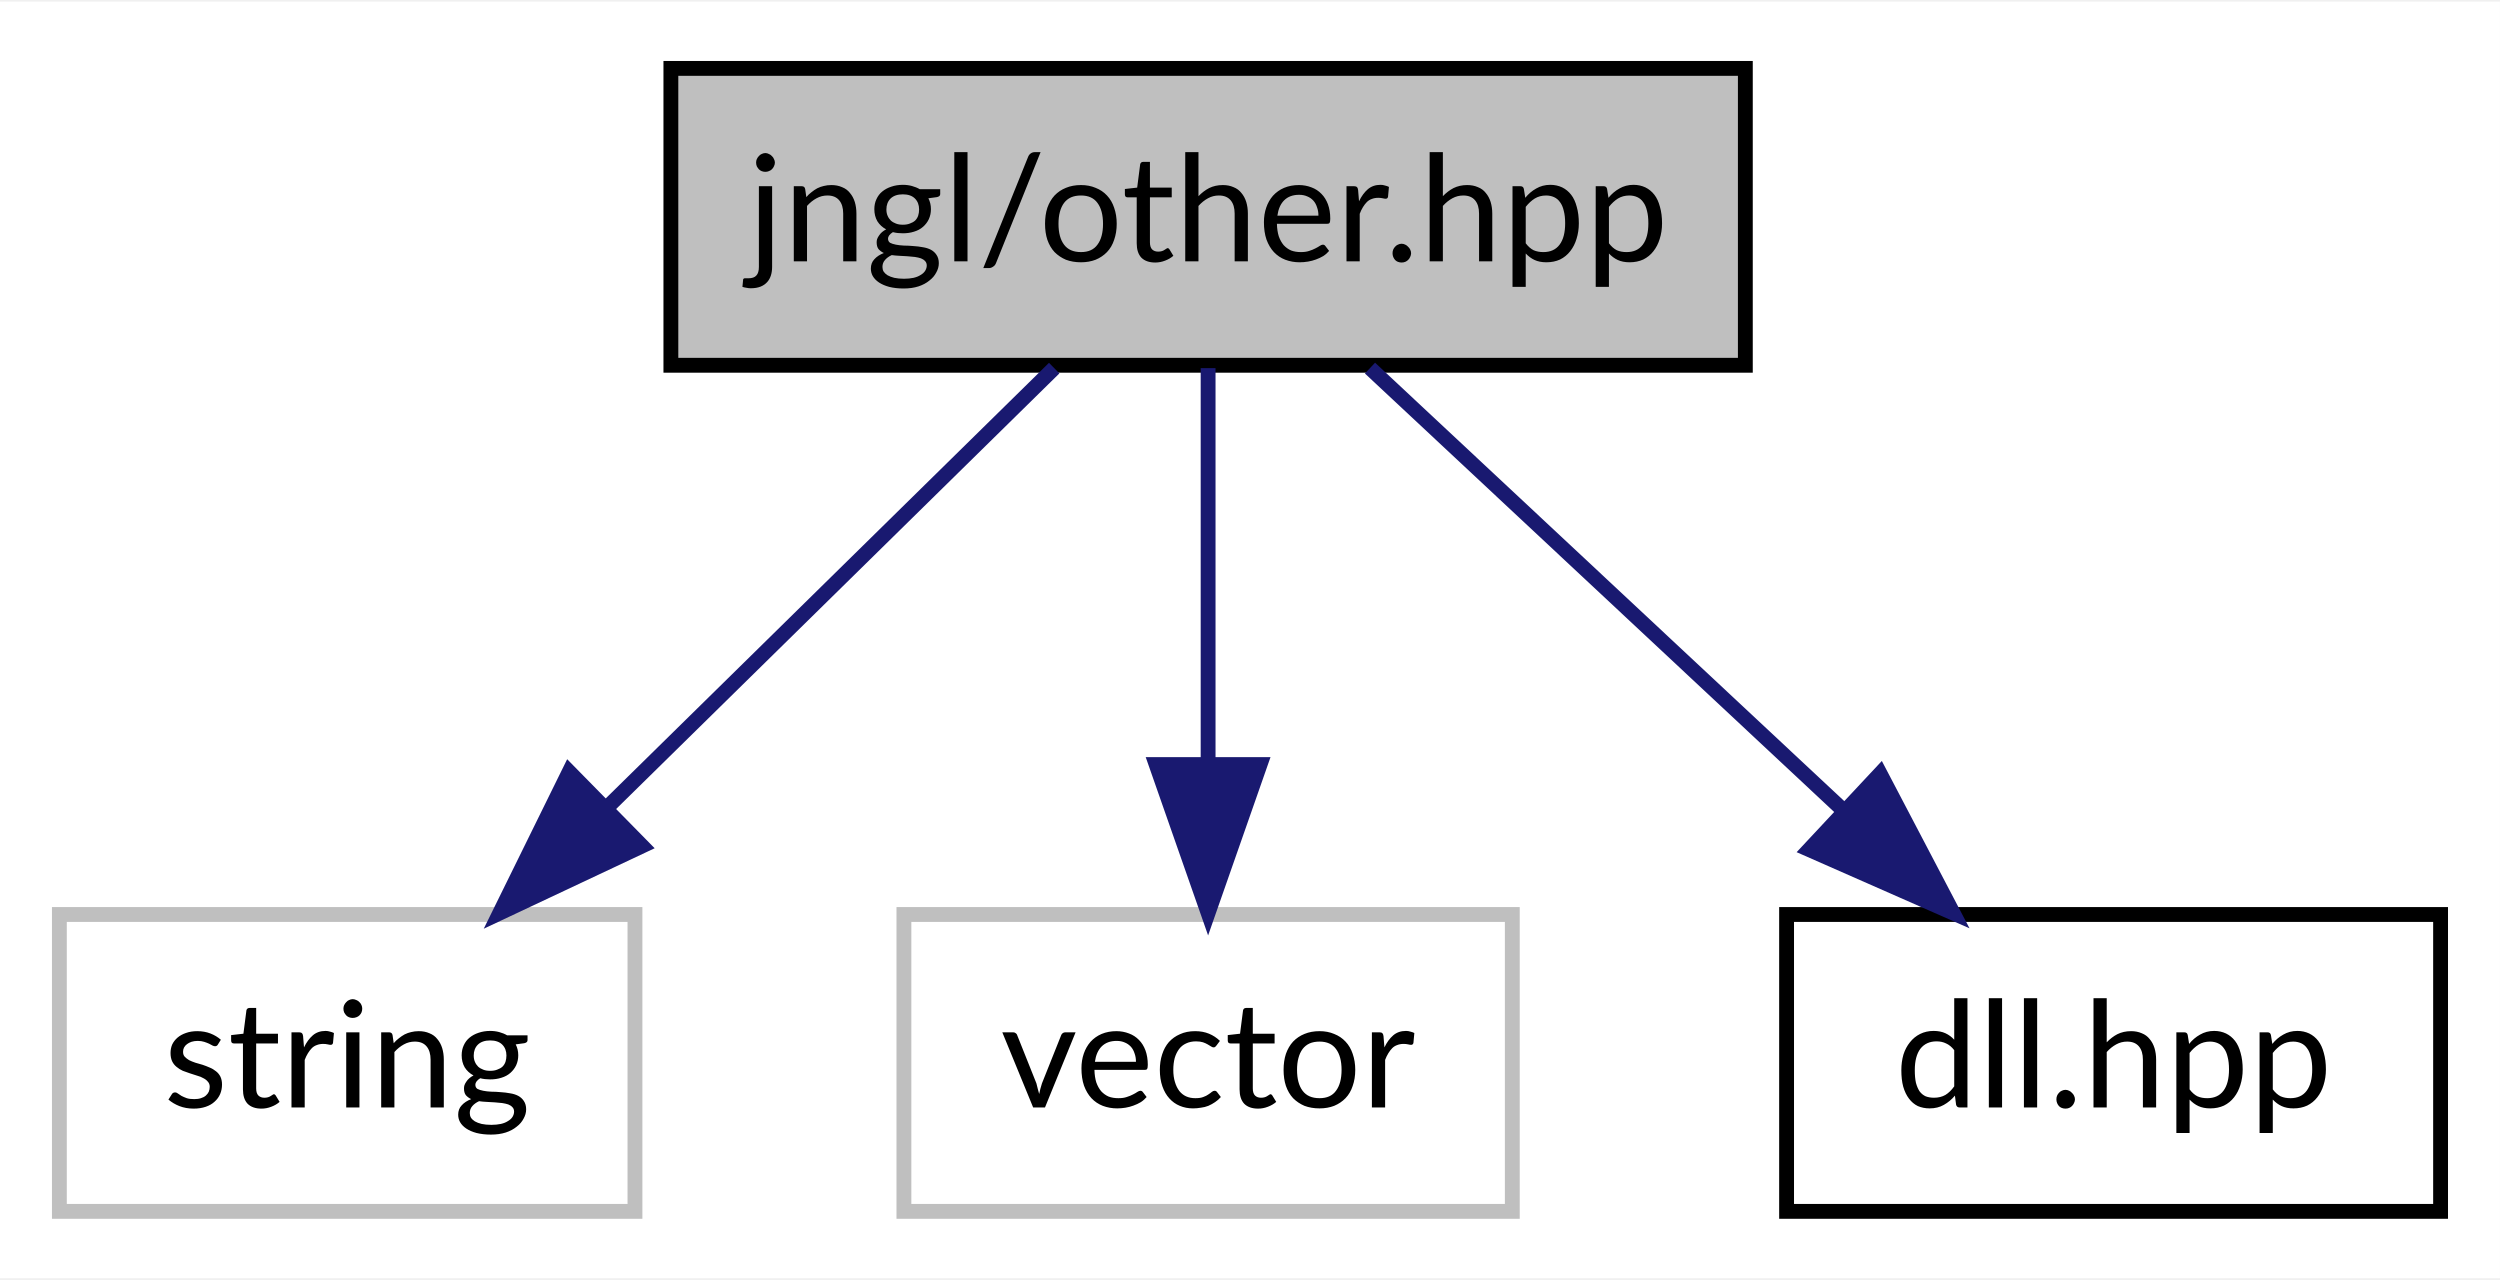
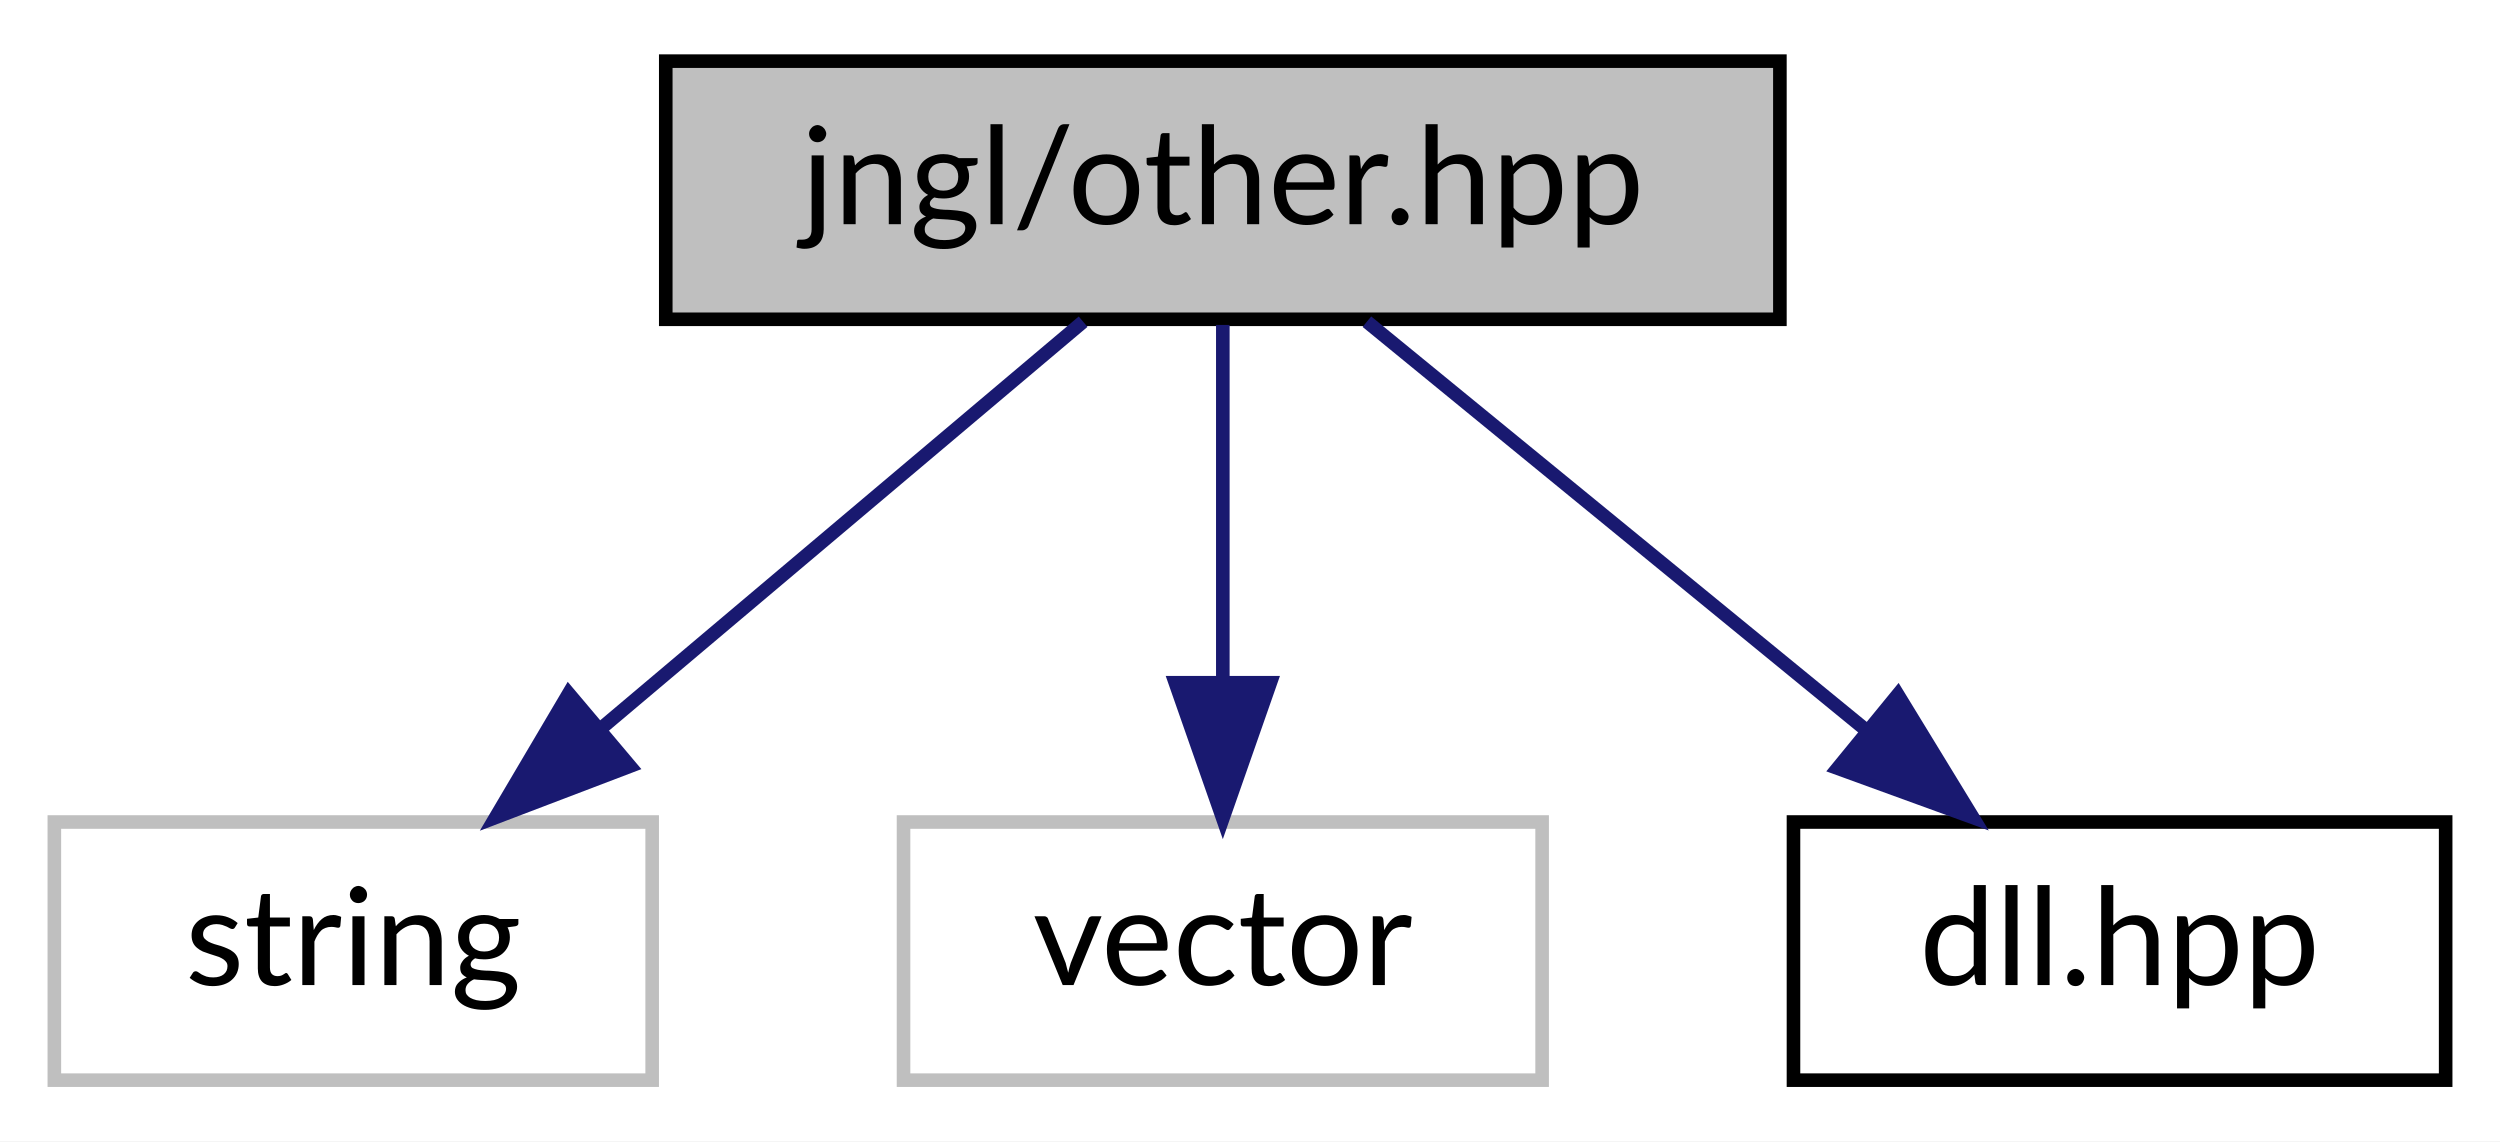
- <svg xmlns="http://www.w3.org/2000/svg" xmlns:xlink="http://www.w3.org/1999/xlink" width="168pt" height="86pt" viewBox="0.00 0.00 168.42 86.00">
-   <g id="graph0" class="graph" transform="scale(1 1) rotate(0) translate(4 82)">
-     <polygon fill="#ffffff" stroke="transparent" points="-4,4 -4,-82 164.417,-82 164.417,4 -4,4" />
+ <svg xmlns="http://www.w3.org/2000/svg" xmlns:xlink="http://www.w3.org/1999/xlink" width="184pt" height="84pt" viewBox="0.00 0.00 184.00 84.00">
+   <g id="graph0" class="graph" transform="scale(1 1) rotate(0) translate(4 80)">
+     <polygon fill="white" stroke="none" points="-4,4 -4,-80 180,-80 180,4 -4,4" />
    <g id="node1" class="node">
-       <polygon fill="#bfbfbf" stroke="#000000" points="41.196,-57.5 41.196,-77.5 113.58,-77.5 113.58,-57.5 41.196,-57.5" />
-       <text text-anchor="middle" x="77.388" y="-64.5" font-family="Lato" font-size="10.00" fill="#000000">jngl/other.hpp</text>
+       <polygon fill="#bfbfbf" stroke="black" points="45,-56.5 45,-75.5 127,-75.5 127,-56.5 45,-56.5" />
+       <text text-anchor="middle" x="86" y="-63.5" font-family="Lato" font-size="10.00">jngl/other.hpp</text>
    </g>
    <g id="node2" class="node">
-       <polygon fill="#ffffff" stroke="#bfbfbf" points="0,-.5 0,-20.5 38.776,-20.5 38.776,-.5 0,-.5" />
-       <text text-anchor="middle" x="19.388" y="-7.5" font-family="Lato" font-size="10.00" fill="#000000">string</text>
+       <polygon fill="white" stroke="#bfbfbf" points="0,-0.5 0,-19.5 44,-19.5 44,-0.5 0,-0.5" />
+       <text text-anchor="middle" x="22" y="-7.5" font-family="Lato" font-size="10.00">string</text>
    </g>
    <g id="edge1" class="edge">
-       <path fill="none" stroke="#191970" d="M67.019,-57.309C58.688,-49.123 46.802,-37.441 36.987,-27.796" />
-       <polygon fill="#191970" stroke="#191970" points="39.253,-25.115 29.668,-20.602 34.346,-30.108 39.253,-25.115" />
+       <path fill="none" stroke="midnightblue" d="M75.717,-56.324C66.164,-48.263 51.72,-36.077 40.216,-26.369" />
+       <polygon fill="midnightblue" stroke="midnightblue" points="42.37,-23.608 32.47,-19.834 37.856,-28.958 42.37,-23.608" />
    </g>
    <g id="node3" class="node">
-       <polygon fill="#ffffff" stroke="#bfbfbf" points="56.895,-.5 56.895,-20.5 97.881,-20.5 97.881,-.5 56.895,-.5" />
-       <text text-anchor="middle" x="77.388" y="-7.5" font-family="Lato" font-size="10.00" fill="#000000">vector</text>
+       <polygon fill="white" stroke="#bfbfbf" points="62.5,-0.5 62.5,-19.5 109.5,-19.5 109.5,-0.5 62.5,-0.5" />
+       <text text-anchor="middle" x="86" y="-7.5" font-family="Lato" font-size="10.00">vector</text>
    </g>
    <g id="edge2" class="edge">
-       <path fill="none" stroke="#191970" d="M77.388,-57.309C77.388,-49.934 77.388,-39.72 77.388,-30.715" />
-       <polygon fill="#191970" stroke="#191970" points="80.888,-30.602 77.388,-20.602 73.888,-30.602 80.888,-30.602" />
+       <path fill="none" stroke="midnightblue" d="M86,-56.083C86,-49.006 86,-38.861 86,-29.986" />
+       <polygon fill="midnightblue" stroke="midnightblue" points="89.5,-29.751 86,-19.751 82.5,-29.751 89.5,-29.751" />
    </g>
    <g id="node4" class="node">
      <g id="a_node4">
        <a xlink:href="dll_8hpp_source.html" target="_top" xlink:title="dll.hpp">
-           <polygon fill="#ffffff" stroke="#000000" points="116.359,-.5 116.359,-20.5 160.417,-20.5 160.417,-.5 116.359,-.5" />
-           <text text-anchor="middle" x="138.388" y="-7.5" font-family="Lato" font-size="10.00" fill="#000000">dll.hpp</text>
+           <polygon fill="white" stroke="black" points="128,-0.5 128,-19.5 176,-19.5 176,-0.5 128,-0.5" />
+           <text text-anchor="middle" x="152" y="-7.5" font-family="Lato" font-size="10.00">dll.hpp</text>
        </a>
      </g>
    </g>
    <g id="edge3" class="edge">
-       <path fill="none" stroke="#191970" d="M88.294,-57.309C97.141,-49.042 109.804,-37.209 120.185,-27.51" />
-       <polygon fill="#191970" stroke="#191970" points="122.66,-29.987 127.577,-20.602 117.881,-24.872 122.66,-29.987" />
+       <path fill="none" stroke="midnightblue" d="M96.604,-56.324C106.456,-48.263 121.351,-36.077 133.215,-26.369" />
+       <polygon fill="midnightblue" stroke="midnightblue" points="135.68,-28.875 141.203,-19.834 131.247,-23.457 135.68,-28.875" />
    </g>
  </g>
</svg>
